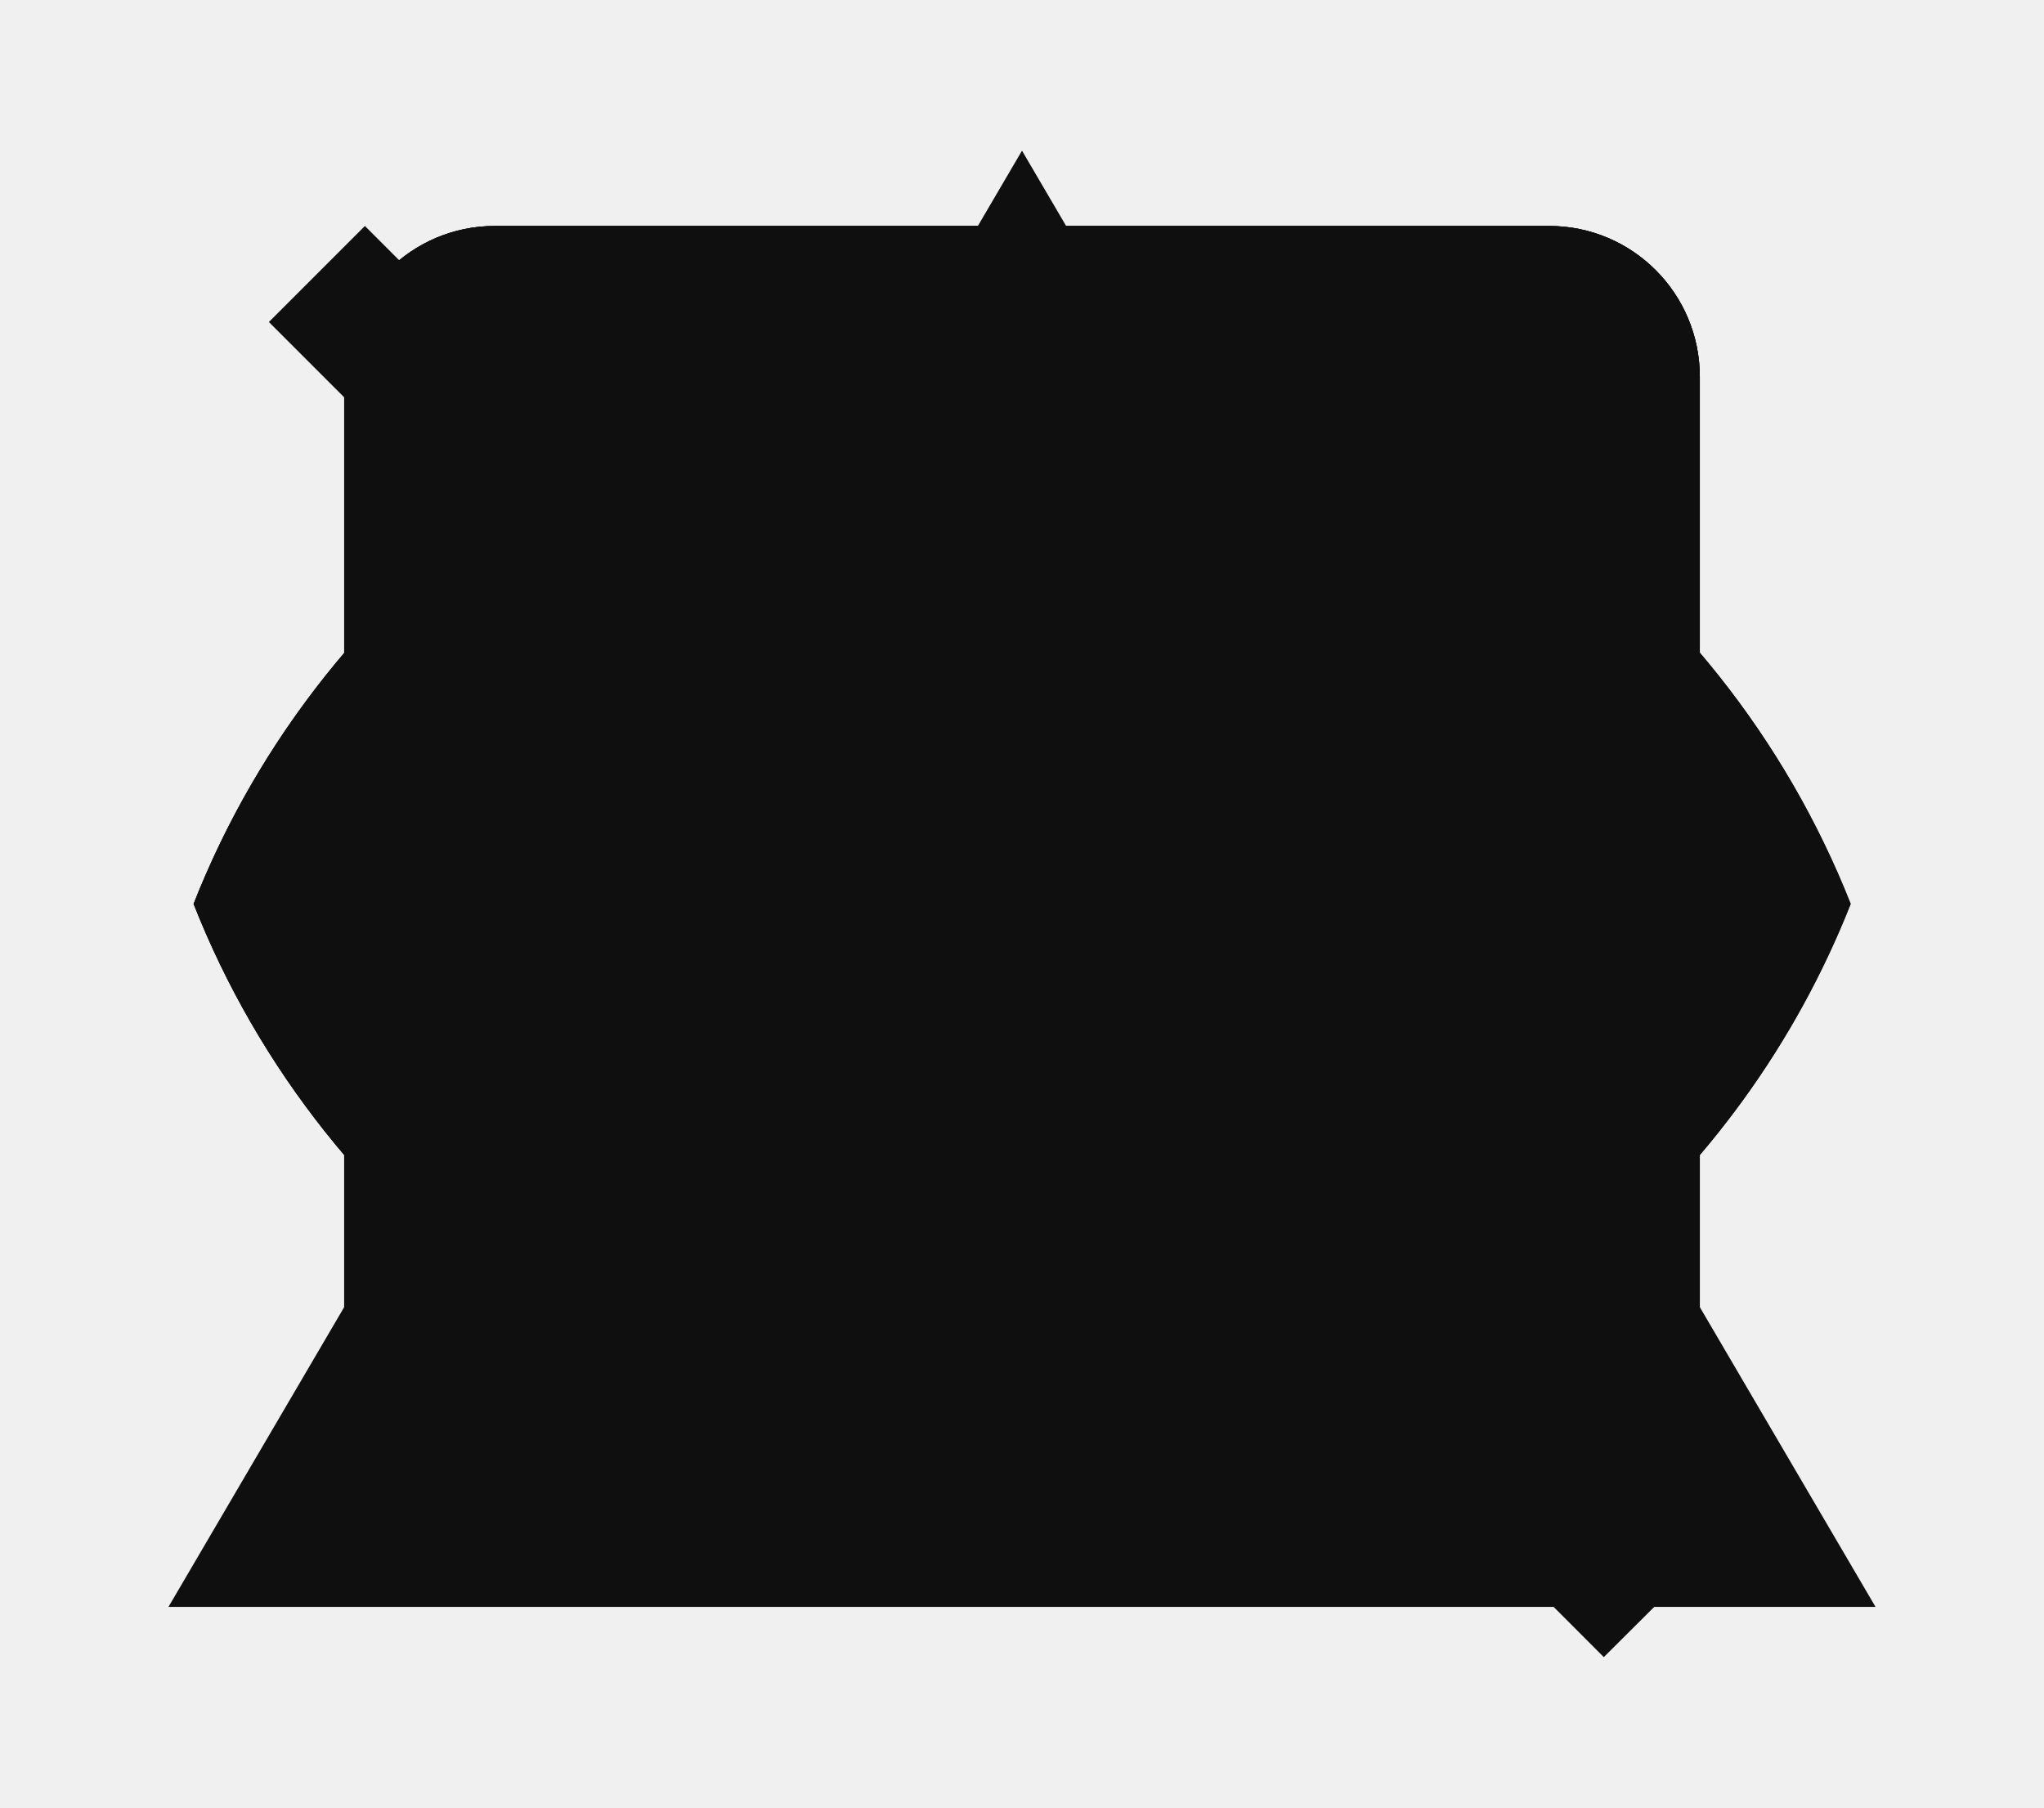
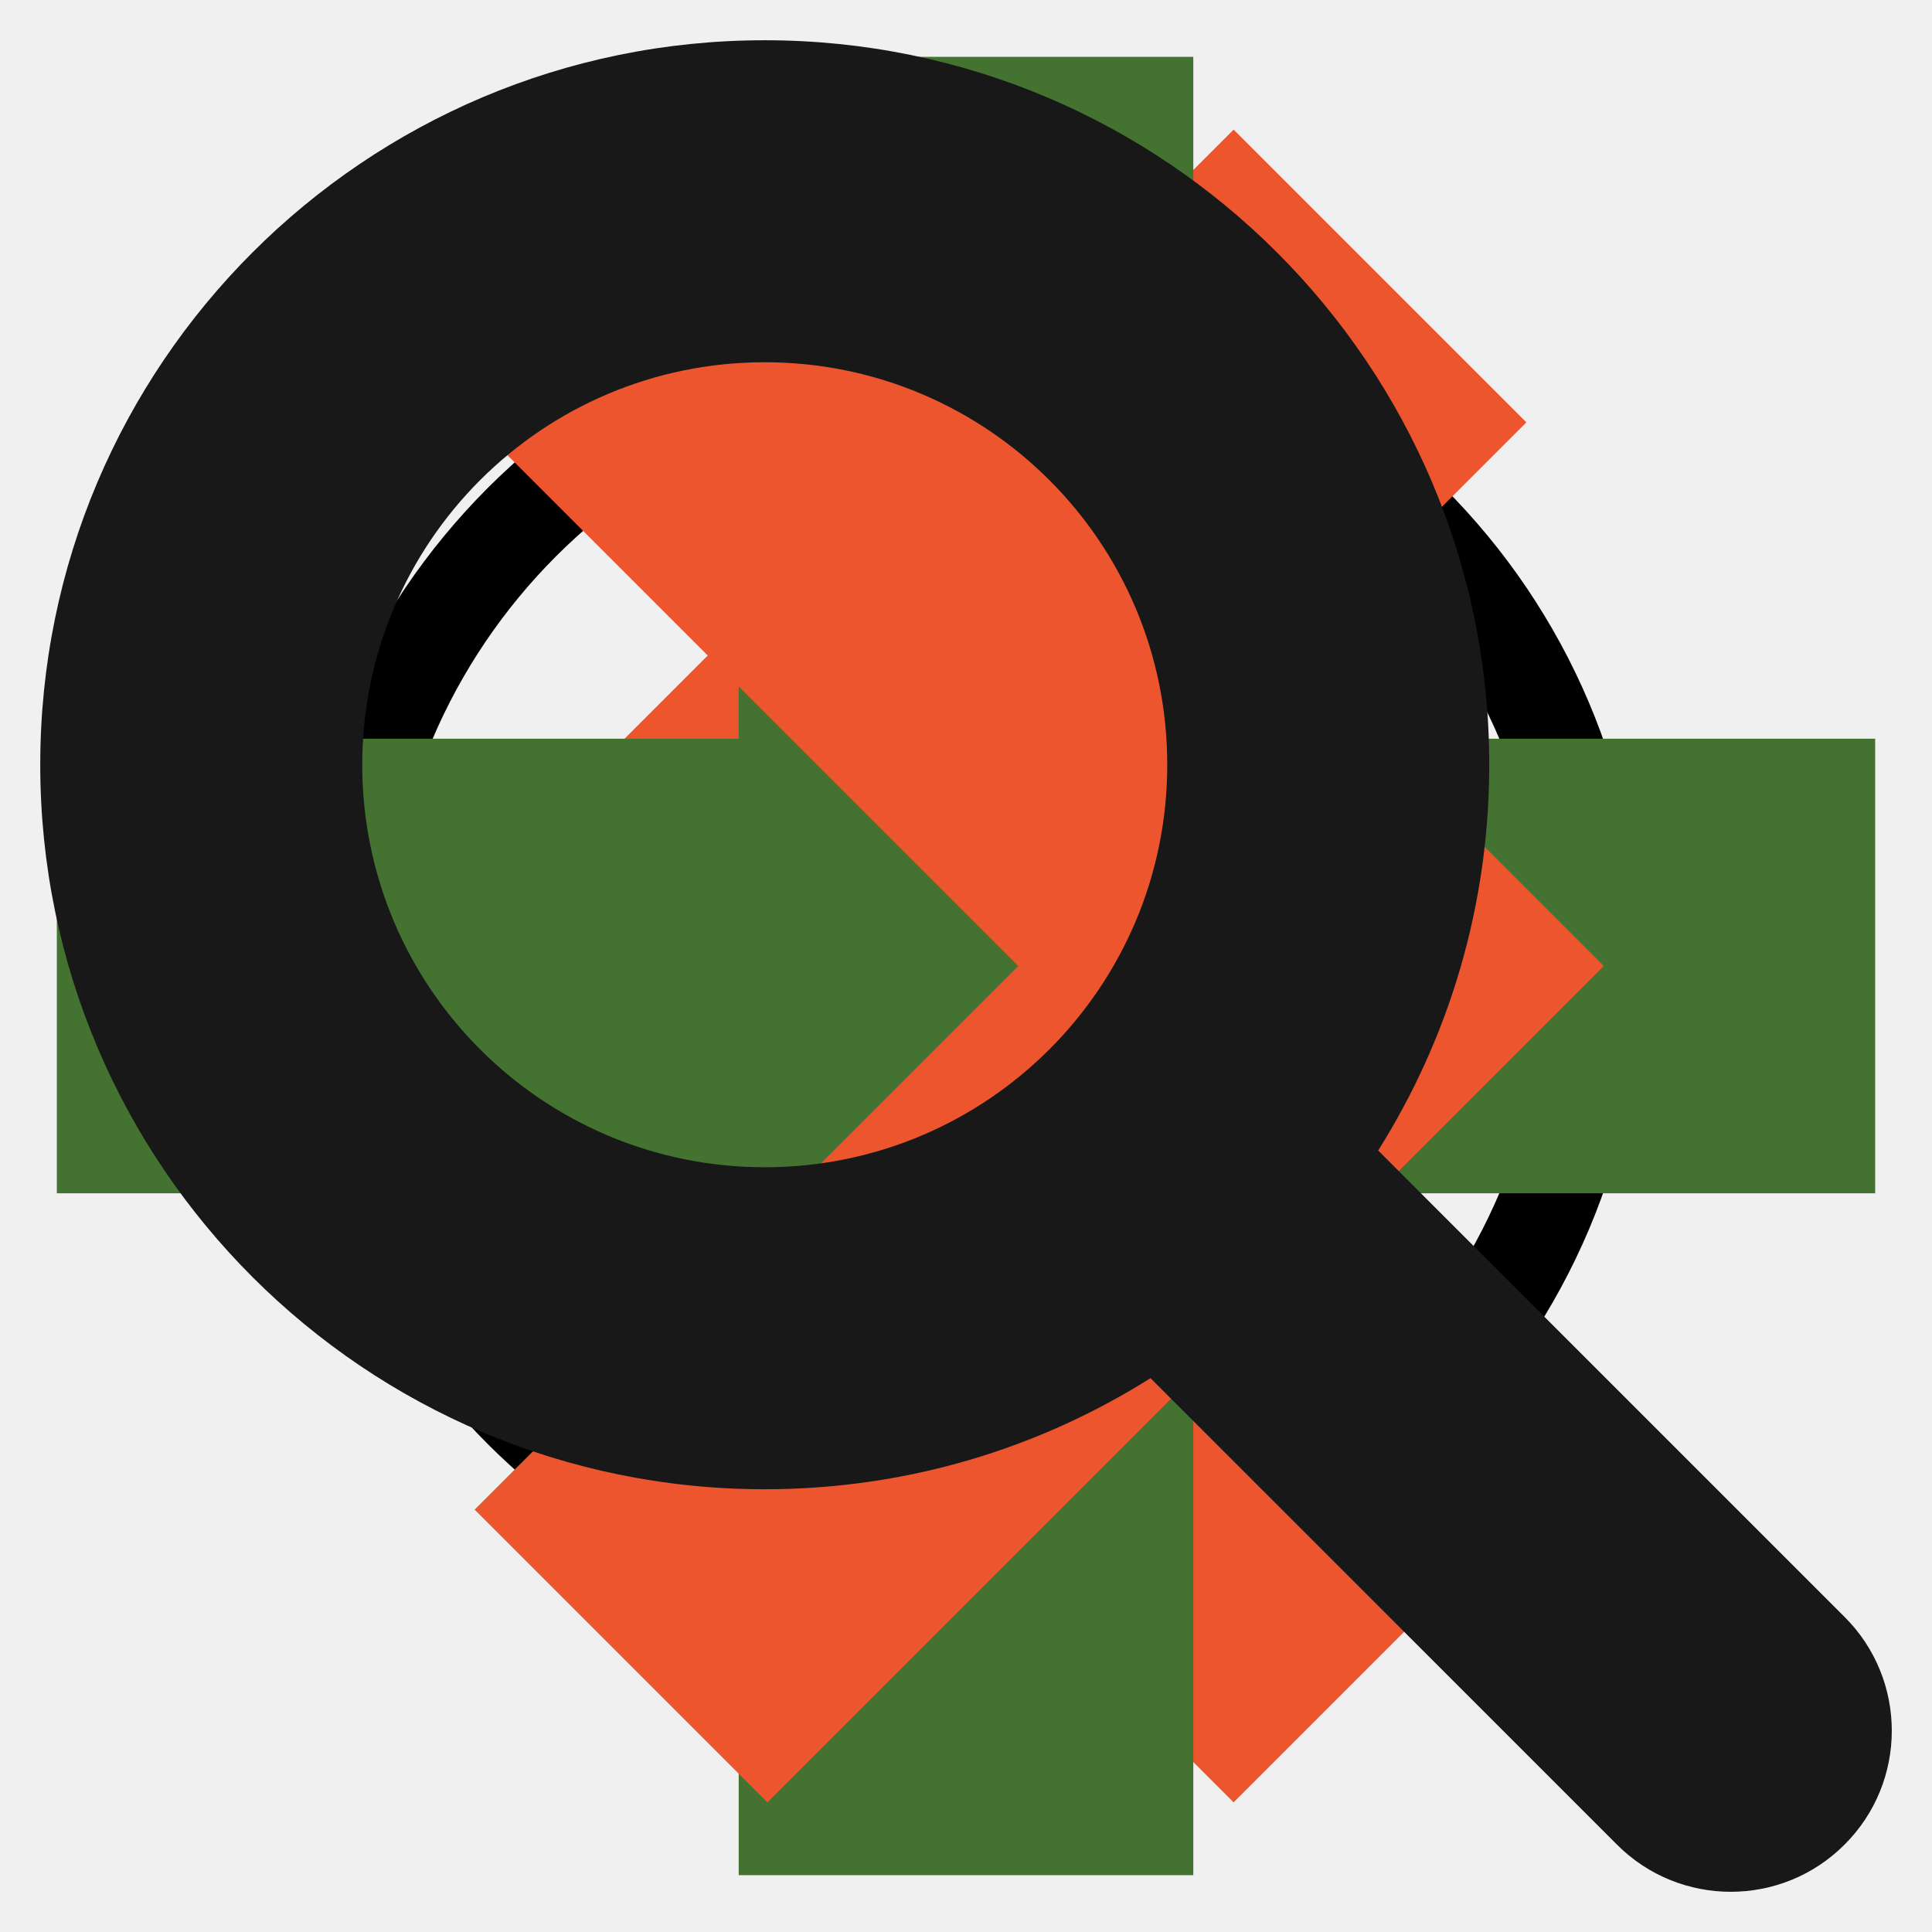
<svg xmlns="http://www.w3.org/2000/svg">
  <style>:root svg:not(:target){display:none}</style>
-   <svg viewBox="0 0 50 50" fill="none" id="checked">
-     <path d="M39.583 6.25H10.417C8.104 6.25 6.25 8.125 6.25 10.417V39.583C6.25 41.875 8.104 43.75 10.417 43.75H39.583C41.896 43.75 43.75 41.875 43.75 39.583V10.417C43.75 8.125 41.896 6.25 39.583 6.25ZM20.833 35.417L10.417 25L13.354 22.062L20.833 29.521L36.646 13.708L39.583 16.667L20.833 35.417Z" fill="#0F0F0F" />
+   <svg viewBox="0 0 20 20" fill="none" id="dot_circled">
+     <g id="dot_circled_0">
+       <circle id="dot_circled_1" cx="10" cy="10" r="6.5" stroke="black" />
+       <circle id="dot_circled_2" cx="10" cy="10" r="3" fill="black" />
+     </g>
  </svg>
-   <svg viewBox="0 0 50 50" fill="none" id="checkmark">
-     <g clip-path="url(#checkmark_0)">
-       <path d="M39.583 6.25H10.417C8.104 6.25 6.25 8.125 6.25 10.417V39.583C6.25 41.875 8.104 43.75 10.417 43.75H39.583C41.896 43.75 43.75 41.875 43.75 39.583V10.417C43.75 8.125 41.896 6.25 39.583 6.25ZM20.833 35.417L10.417 25L13.354 22.062L20.833 29.521L36.646 13.708L39.583 16.667L20.833 35.417Z" fill="#0F0F0F" />
-     </g>
-     <defs>
-       <clipPath id="checkmark_0">
-         <rect width="50" height="50" fill="white" />
-       </clipPath>
-     </defs>
+   <svg viewBox="0 0 9 14" fill="none" id="left_open">
+     <path id="left_open_0" d="M7.5 2L2.5 7L7.5 12" stroke="#ED552F" stroke-width="3" />
  </svg>
-   <svg viewBox="0 0 50 50" fill="none" id="invisible">
-     <path d="M25 14.583C30.75 14.583 35.417 19.25 35.417 25C35.417 26.344 35.146 27.625 34.677 28.802L40.771 34.896C43.917 32.271 46.396 28.875 47.927 25C44.312 15.854 35.427 9.375 25 9.375C22.083 9.375 19.292 9.896 16.698 10.833L21.198 15.323C22.375 14.865 23.656 14.583 25 14.583ZM4.167 8.906L8.917 13.656L9.864 14.604C6.427 17.292 3.708 20.865 2.083 25C5.687 34.146 14.583 40.625 25 40.625C28.229 40.625 31.312 40 34.135 38.865L35.021 39.75L41.094 45.833L43.75 43.188L6.823 6.25L4.167 8.906ZM15.687 20.417L18.906 23.635C18.812 24.083 18.75 24.531 18.75 25C18.75 28.448 21.552 31.25 25 31.25C25.469 31.25 25.917 31.188 26.354 31.094L29.573 34.312C28.187 35 26.646 35.417 25 35.417C19.25 35.417 14.583 30.75 14.583 25C14.583 23.354 15 21.812 15.687 20.417ZM24.656 18.781L31.219 25.344L31.25 25C31.25 21.552 28.448 18.75 25 18.75L24.656 18.781Z" fill="#0F0F0F" />
+   <svg viewBox="0 0 16 17" fill="none" id="plus">
+     <path id="plus_0" d="M10 0.5H6V6.5H0V10.5H6V16.5H10V10.5H16V6.5H10V0.5Z" fill="#447231" />
  </svg>
-   <svg viewBox="0 0 50 50" fill="none" id="un-check">
-     <path d="M39.583 10.417V39.583H10.417V10.417H39.583ZM39.583 6.25H10.417C8.125 6.25 6.25 8.125 6.25 10.417V39.583C6.25 41.875 8.125 43.75 10.417 43.75H39.583C41.875 43.75 43.75 41.875 43.75 39.583V10.417C43.75 8.125 41.875 6.25 39.583 6.25Z" fill="#0F0F0F" />
+   <svg viewBox="0 0 13 14" fill="none" id="right_open">
+     <path d="M4 2L9 7L4 12" stroke="#ED552F" stroke-width="3" />
  </svg>
-   <svg viewBox="0 0 50 50" fill="none" id="visible">
-     <path d="M25 9.375C14.583 9.375 5.687 15.854 2.083 25C5.687 34.146 14.583 40.625 25 40.625C35.417 40.625 44.312 34.146 47.917 25C44.312 15.854 35.417 9.375 25 9.375ZM25 35.417C19.25 35.417 14.583 30.75 14.583 25C14.583 19.25 19.25 14.583 25 14.583C30.75 14.583 35.417 19.25 35.417 25C35.417 30.75 30.75 35.417 25 35.417ZM25 18.75C21.542 18.75 18.75 21.542 18.75 25C18.75 28.458 21.542 31.25 25 31.25C28.458 31.25 31.25 28.458 31.25 25C31.25 21.542 28.458 18.75 25 18.75Z" fill="#0F0F0F" />
-   </svg>
-   <svg viewBox="0 0 50 50" fill="none" id="warning">
-     <path d="M1.389 44.444H48.611L25 4.167L1.389 44.444ZM26.389 37.5H23.611V34.722H26.389V37.5ZM26.389 30.555H23.611V20.833H26.389V30.555Z" fill="#0F0F0F" />
+   <svg viewBox="0 0 12 12" fill="none" id="search">
+     <path id="search_0" fill-rule="evenodd" clip-rule="evenodd" d="M7.146 8.56C6.452 8.997 5.631 9.25 4.75 9.25C2.265 9.25 0.25 7.235 0.25 4.75C0.25 2.265 2.265 0.25 4.75 0.25C7.235 0.25 9.25 2.265 9.25 4.75C9.25 5.631 8.997 6.452 8.56 7.146L11.457 10.043C11.848 10.433 11.848 11.067 11.457 11.457C11.067 11.848 10.433 11.848 10.043 11.457L7.146 8.56ZM7.25 4.75C7.25 6.131 6.131 7.25 4.75 7.25C3.369 7.25 2.25 6.131 2.25 4.75C2.25 3.369 3.369 2.25 4.75 2.25C6.131 2.25 7.25 3.369 7.25 4.75Z" fill="#181818" />
  </svg>
</svg>
